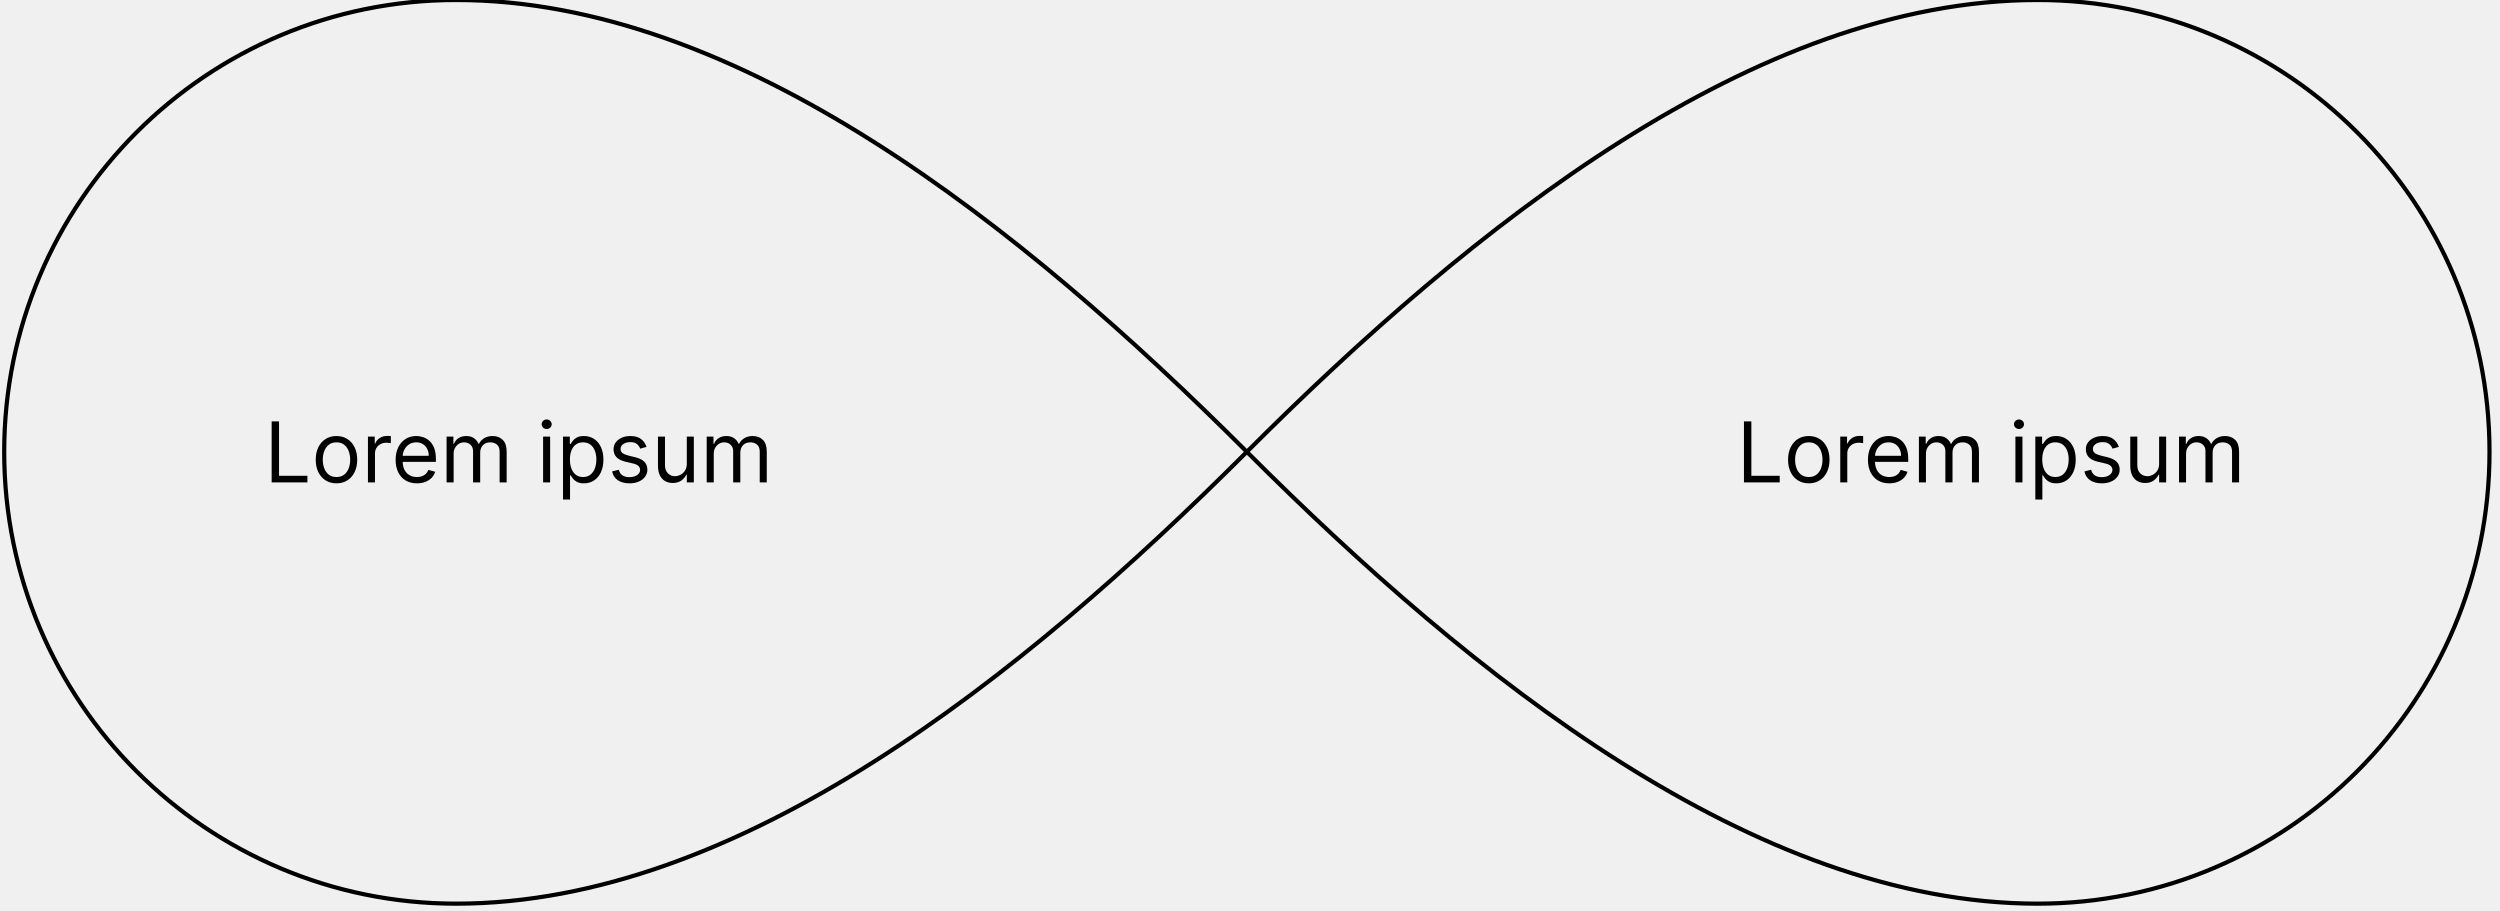
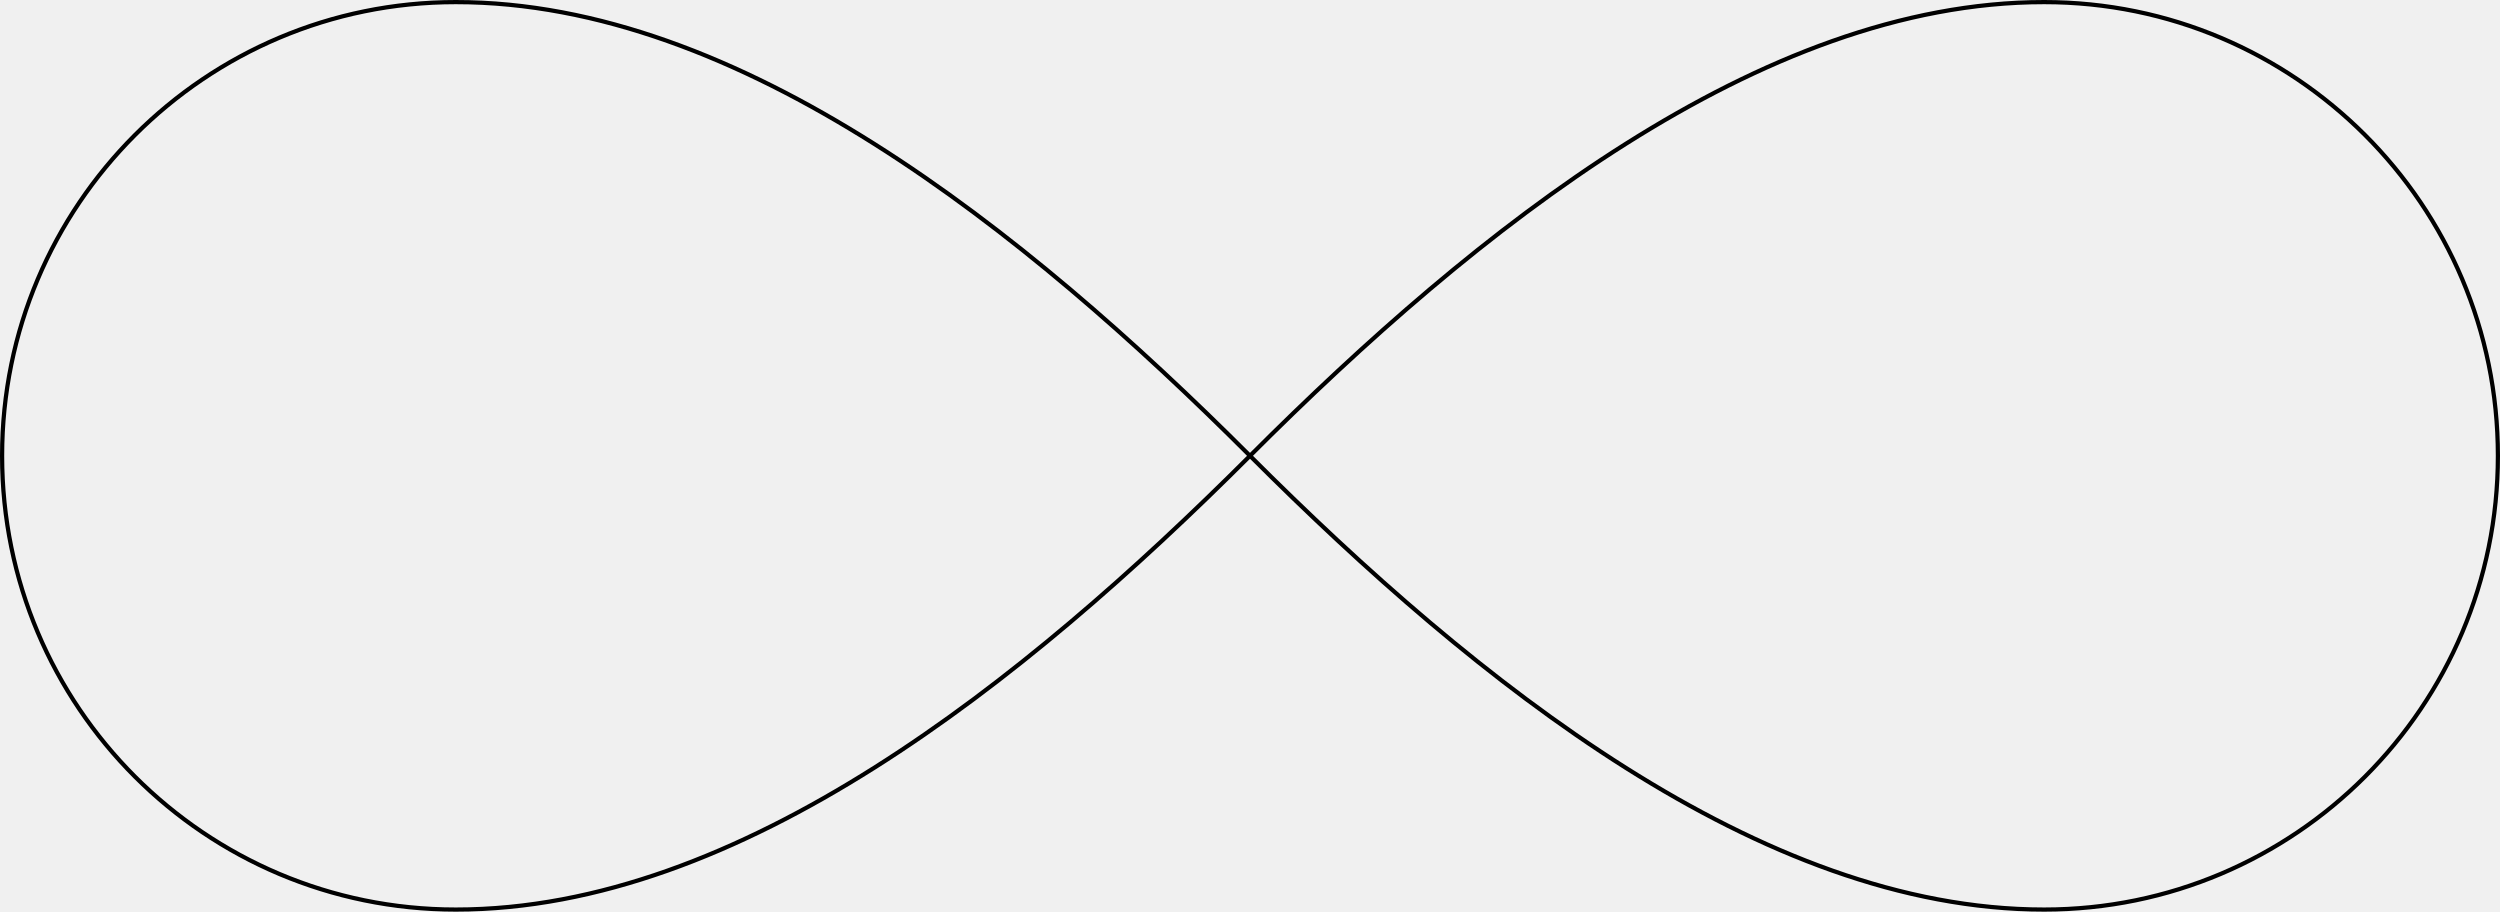
- <svg xmlns="http://www.w3.org/2000/svg" width="596" height="217" viewBox="0 0 596 217" fill="none">
-   <g clip-path="url(#clip0_40_137)">
-     <path d="M593.5 107.717C593.5 167.204 545.27 215.433 485.783 215.433C418.436 215.433 351.128 161.595 297.25 107.717C243.372 53.839 176.064 0 108.716 0C49.23 0 1 48.23 1 107.717C1 167.204 49.23 215.433 108.716 215.433C176.064 215.433 243.372 161.595 297.25 107.717C351.128 53.839 418.436 0 485.783 0C545.27 0 593.5 48.23 593.5 107.717Z" stroke="black" stroke-miterlimit="10" stroke-linecap="square" />
-     <path d="M64.761 115V100.455H66.523V113.438H73.284V115H64.761ZM80.216 115.227C79.231 115.227 78.367 114.993 77.624 114.524C76.885 114.055 76.307 113.4 75.891 112.557C75.479 111.714 75.273 110.729 75.273 109.602C75.273 108.466 75.479 107.474 75.891 106.626C76.307 105.779 76.885 105.121 77.624 104.652C78.367 104.183 79.231 103.949 80.216 103.949C81.201 103.949 82.062 104.183 82.801 104.652C83.544 105.121 84.122 105.779 84.534 106.626C84.951 107.474 85.159 108.466 85.159 109.602C85.159 110.729 84.951 111.714 84.534 112.557C84.122 113.4 83.544 114.055 82.801 114.524C82.062 114.993 81.201 115.227 80.216 115.227ZM80.216 113.722C80.964 113.722 81.579 113.53 82.062 113.146C82.546 112.763 82.903 112.259 83.135 111.634C83.367 111.009 83.483 110.331 83.483 109.602C83.483 108.873 83.367 108.194 83.135 107.564C82.903 106.934 82.546 106.425 82.062 106.037C81.579 105.649 80.964 105.455 80.216 105.455C79.468 105.455 78.852 105.649 78.369 106.037C77.886 106.425 77.529 106.934 77.297 107.564C77.065 108.194 76.949 108.873 76.949 109.602C76.949 110.331 77.065 111.009 77.297 111.634C77.529 112.259 77.886 112.763 78.369 113.146C78.852 113.53 79.468 113.722 80.216 113.722ZM87.718 115V104.091H89.337V105.739H89.451C89.65 105.199 90.009 104.761 90.53 104.425C91.051 104.089 91.638 103.92 92.291 103.92C92.415 103.92 92.569 103.923 92.753 103.928C92.938 103.932 93.078 103.939 93.172 103.949V105.653C93.115 105.639 92.985 105.618 92.782 105.589C92.583 105.556 92.372 105.54 92.15 105.54C91.619 105.54 91.146 105.651 90.729 105.874C90.317 106.091 89.99 106.394 89.749 106.783C89.512 107.166 89.394 107.604 89.394 108.097V115H87.718ZM99.401 115.227C98.35 115.227 97.443 114.995 96.681 114.531C95.923 114.062 95.338 113.409 94.927 112.571C94.519 111.728 94.316 110.748 94.316 109.631C94.316 108.513 94.519 107.528 94.927 106.676C95.338 105.819 95.911 105.152 96.645 104.673C97.384 104.19 98.246 103.949 99.231 103.949C99.799 103.949 100.36 104.044 100.914 104.233C101.468 104.422 101.972 104.73 102.426 105.156C102.881 105.578 103.243 106.136 103.513 106.832C103.783 107.528 103.918 108.385 103.918 109.403V110.114H95.509V108.665H102.213C102.213 108.049 102.09 107.5 101.844 107.017C101.603 106.534 101.257 106.153 100.807 105.874C100.362 105.594 99.837 105.455 99.231 105.455C98.563 105.455 97.985 105.62 97.498 105.952C97.015 106.278 96.643 106.705 96.382 107.23C96.122 107.756 95.992 108.319 95.992 108.92V109.886C95.992 110.71 96.134 111.409 96.418 111.982C96.707 112.55 97.107 112.983 97.618 113.281C98.13 113.575 98.724 113.722 99.401 113.722C99.841 113.722 100.239 113.66 100.594 113.537C100.954 113.409 101.264 113.22 101.525 112.969C101.785 112.713 101.986 112.396 102.128 112.017L103.748 112.472C103.577 113.021 103.291 113.504 102.888 113.92C102.486 114.332 101.989 114.654 101.397 114.886C100.805 115.114 100.14 115.227 99.401 115.227ZM106.468 115V104.091H108.087V105.795H108.229C108.456 105.213 108.823 104.761 109.33 104.439C109.837 104.112 110.445 103.949 111.155 103.949C111.875 103.949 112.474 104.112 112.952 104.439C113.435 104.761 113.811 105.213 114.081 105.795H114.195C114.474 105.232 114.893 104.785 115.452 104.453C116.011 104.117 116.681 103.949 117.462 103.949C118.437 103.949 119.235 104.254 119.855 104.865C120.476 105.471 120.786 106.416 120.786 107.699V115H119.11V107.699C119.11 106.894 118.89 106.319 118.449 105.973C118.009 105.627 117.49 105.455 116.894 105.455C116.127 105.455 115.533 105.687 115.111 106.151C114.69 106.61 114.479 107.192 114.479 107.898V115H112.775V107.528C112.775 106.908 112.573 106.409 112.171 106.03C111.768 105.646 111.25 105.455 110.615 105.455C110.18 105.455 109.773 105.571 109.394 105.803C109.02 106.035 108.717 106.357 108.485 106.768C108.257 107.176 108.144 107.647 108.144 108.182V115H106.468ZM129.475 115V104.091H131.152V115H129.475ZM130.328 102.273C130.001 102.273 129.719 102.161 129.483 101.939C129.251 101.716 129.135 101.449 129.135 101.136C129.135 100.824 129.251 100.556 129.483 100.334C129.719 100.111 130.001 100 130.328 100C130.654 100 130.934 100.111 131.166 100.334C131.403 100.556 131.521 100.824 131.521 101.136C131.521 101.449 131.403 101.716 131.166 101.939C130.934 102.161 130.654 102.273 130.328 102.273ZM134.222 119.091V104.091H135.841V105.824H136.04C136.163 105.634 136.333 105.393 136.551 105.099C136.774 104.801 137.091 104.536 137.503 104.304C137.92 104.067 138.483 103.949 139.193 103.949C140.112 103.949 140.921 104.179 141.622 104.638C142.323 105.097 142.87 105.748 143.263 106.591C143.656 107.434 143.852 108.428 143.852 109.574C143.852 110.729 143.656 111.731 143.263 112.578C142.87 113.421 142.325 114.074 141.629 114.538C140.933 114.998 140.131 115.227 139.222 115.227C138.521 115.227 137.96 115.111 137.538 114.879C137.117 114.643 136.793 114.375 136.565 114.077C136.338 113.774 136.163 113.523 136.04 113.324H135.898V119.091H134.222ZM135.869 109.545C135.869 110.369 135.99 111.096 136.232 111.726C136.473 112.351 136.826 112.841 137.29 113.196C137.754 113.546 138.322 113.722 138.994 113.722C139.695 113.722 140.28 113.537 140.749 113.168C141.222 112.794 141.577 112.292 141.814 111.662C142.055 111.027 142.176 110.322 142.176 109.545C142.176 108.778 142.058 108.087 141.821 107.472C141.589 106.851 141.236 106.361 140.763 106.001C140.294 105.637 139.705 105.455 138.994 105.455C138.313 105.455 137.74 105.627 137.276 105.973C136.812 106.314 136.461 106.792 136.224 107.408C135.988 108.018 135.869 108.731 135.869 109.545ZM154.136 106.534L152.631 106.96C152.536 106.709 152.396 106.465 152.212 106.229C152.032 105.987 151.786 105.788 151.473 105.632C151.161 105.476 150.76 105.398 150.273 105.398C149.605 105.398 149.049 105.552 148.604 105.859C148.163 106.162 147.943 106.548 147.943 107.017C147.943 107.434 148.095 107.763 148.398 108.004C148.701 108.246 149.174 108.447 149.818 108.608L151.438 109.006C152.413 109.242 153.14 109.605 153.618 110.092C154.096 110.575 154.335 111.198 154.335 111.96C154.335 112.585 154.155 113.144 153.795 113.636C153.44 114.129 152.943 114.517 152.304 114.801C151.665 115.085 150.921 115.227 150.074 115.227C148.961 115.227 148.04 114.986 147.311 114.503C146.582 114.02 146.12 113.314 145.926 112.386L147.517 111.989C147.669 112.576 147.955 113.016 148.376 113.31C148.803 113.603 149.359 113.75 150.045 113.75C150.827 113.75 151.447 113.584 151.906 113.253C152.37 112.917 152.602 112.514 152.602 112.045C152.602 111.667 152.47 111.349 152.205 111.094C151.939 110.833 151.532 110.639 150.983 110.511L149.165 110.085C148.166 109.848 147.432 109.482 146.963 108.984C146.499 108.482 146.267 107.855 146.267 107.102C146.267 106.487 146.44 105.942 146.786 105.469C147.136 104.995 147.612 104.624 148.213 104.354C148.819 104.084 149.506 103.949 150.273 103.949C151.352 103.949 152.2 104.186 152.815 104.659C153.436 105.133 153.876 105.758 154.136 106.534ZM163.733 110.54V104.091H165.409V115H163.733V113.153H163.62C163.364 113.707 162.966 114.179 162.426 114.567C161.887 114.95 161.205 115.142 160.381 115.142C159.699 115.142 159.093 114.993 158.563 114.695C158.033 114.392 157.616 113.937 157.313 113.331C157.01 112.72 156.858 111.951 156.858 111.023V104.091H158.534V110.909C158.534 111.705 158.757 112.339 159.202 112.812C159.652 113.286 160.225 113.523 160.921 113.523C161.337 113.523 161.761 113.416 162.192 113.203C162.628 112.99 162.992 112.663 163.286 112.223C163.584 111.783 163.733 111.222 163.733 110.54ZM168.479 115V104.091H170.099V105.795H170.241C170.468 105.213 170.835 104.761 171.342 104.439C171.848 104.112 172.457 103.949 173.167 103.949C173.887 103.949 174.486 104.112 174.964 104.439C175.447 104.761 175.823 105.213 176.093 105.795H176.207C176.486 105.232 176.905 104.785 177.464 104.453C178.022 104.117 178.692 103.949 179.474 103.949C180.449 103.949 181.247 104.254 181.867 104.865C182.487 105.471 182.798 106.416 182.798 107.699V115H181.121V107.699C181.121 106.894 180.901 106.319 180.461 105.973C180.021 105.627 179.502 105.455 178.906 105.455C178.138 105.455 177.544 105.687 177.123 106.151C176.701 106.61 176.491 107.192 176.491 107.898V115H174.786V107.528C174.786 106.908 174.585 106.409 174.183 106.03C173.78 105.646 173.262 105.455 172.627 105.455C172.192 105.455 171.784 105.571 171.406 105.803C171.031 106.035 170.728 106.357 170.496 106.768C170.269 107.176 170.156 107.647 170.156 108.182V115H168.479Z" fill="black" />
-     <path d="M415.761 115V100.455H417.523V113.438H424.284V115H415.761ZM431.216 115.227C430.231 115.227 429.367 114.993 428.624 114.524C427.885 114.055 427.307 113.4 426.891 112.557C426.479 111.714 426.273 110.729 426.273 109.602C426.273 108.466 426.479 107.474 426.891 106.626C427.307 105.779 427.885 105.121 428.624 104.652C429.367 104.183 430.231 103.949 431.216 103.949C432.201 103.949 433.063 104.183 433.801 104.652C434.545 105.121 435.122 105.779 435.534 106.626C435.951 107.474 436.159 108.466 436.159 109.602C436.159 110.729 435.951 111.714 435.534 112.557C435.122 113.4 434.545 114.055 433.801 114.524C433.063 114.993 432.201 115.227 431.216 115.227ZM431.216 113.722C431.964 113.722 432.58 113.53 433.062 113.146C433.545 112.763 433.903 112.259 434.135 111.634C434.367 111.009 434.483 110.331 434.483 109.602C434.483 108.873 434.367 108.194 434.135 107.564C433.903 106.934 433.545 106.425 433.062 106.037C432.58 105.649 431.964 105.455 431.216 105.455C430.468 105.455 429.852 105.649 429.369 106.037C428.886 106.425 428.529 106.934 428.297 107.564C428.065 108.194 427.949 108.873 427.949 109.602C427.949 110.331 428.065 111.009 428.297 111.634C428.529 112.259 428.886 112.763 429.369 113.146C429.852 113.53 430.468 113.722 431.216 113.722ZM438.718 115V104.091H440.337V105.739H440.451C440.65 105.199 441.009 104.761 441.53 104.425C442.051 104.089 442.638 103.92 443.292 103.92C443.415 103.92 443.569 103.923 443.753 103.928C443.938 103.932 444.078 103.939 444.172 103.949V105.653C444.115 105.639 443.985 105.618 443.782 105.589C443.583 105.556 443.372 105.54 443.15 105.54C442.619 105.54 442.146 105.651 441.729 105.874C441.317 106.091 440.99 106.394 440.749 106.783C440.512 107.166 440.394 107.604 440.394 108.097V115H438.718ZM450.401 115.227C449.35 115.227 448.443 114.995 447.681 114.531C446.923 114.062 446.338 113.409 445.926 112.571C445.519 111.728 445.316 110.748 445.316 109.631C445.316 108.513 445.519 107.528 445.926 106.676C446.338 105.819 446.911 105.152 447.645 104.673C448.384 104.19 449.246 103.949 450.23 103.949C450.799 103.949 451.36 104.044 451.914 104.233C452.468 104.422 452.972 104.73 453.426 105.156C453.881 105.578 454.243 106.136 454.513 106.832C454.783 107.528 454.918 108.385 454.918 109.403V110.114H446.509V108.665H453.213C453.213 108.049 453.09 107.5 452.844 107.017C452.603 106.534 452.257 106.153 451.807 105.874C451.362 105.594 450.837 105.455 450.23 105.455C449.563 105.455 448.985 105.62 448.498 105.952C448.015 106.278 447.643 106.705 447.382 107.23C447.122 107.756 446.992 108.319 446.992 108.92V109.886C446.992 110.71 447.134 111.409 447.418 111.982C447.707 112.55 448.107 112.983 448.618 113.281C449.13 113.575 449.724 113.722 450.401 113.722C450.841 113.722 451.239 113.66 451.594 113.537C451.954 113.409 452.264 113.22 452.525 112.969C452.785 112.713 452.986 112.396 453.128 112.017L454.748 112.472C454.577 113.021 454.291 113.504 453.888 113.92C453.486 114.332 452.989 114.654 452.397 114.886C451.805 115.114 451.14 115.227 450.401 115.227ZM457.468 115V104.091H459.087V105.795H459.229C459.456 105.213 459.823 104.761 460.33 104.439C460.837 104.112 461.445 103.949 462.155 103.949C462.875 103.949 463.474 104.112 463.952 104.439C464.435 104.761 464.811 105.213 465.081 105.795H465.195C465.474 105.232 465.893 104.785 466.452 104.453C467.011 104.117 467.681 103.949 468.462 103.949C469.437 103.949 470.235 104.254 470.855 104.865C471.476 105.471 471.786 106.416 471.786 107.699V115H470.11V107.699C470.11 106.894 469.89 106.319 469.449 105.973C469.009 105.627 468.49 105.455 467.894 105.455C467.127 105.455 466.533 105.687 466.111 106.151C465.69 106.61 465.479 107.192 465.479 107.898V115H463.775V107.528C463.775 106.908 463.573 106.409 463.171 106.03C462.768 105.646 462.25 105.455 461.615 105.455C461.18 105.455 460.773 105.571 460.394 105.803C460.02 106.035 459.717 106.357 459.485 106.768C459.257 107.176 459.144 107.647 459.144 108.182V115H457.468ZM480.475 115V104.091H482.152V115H480.475ZM481.328 102.273C481.001 102.273 480.719 102.161 480.483 101.939C480.251 101.716 480.135 101.449 480.135 101.136C480.135 100.824 480.251 100.556 480.483 100.334C480.719 100.111 481.001 100 481.328 100C481.654 100 481.934 100.111 482.166 100.334C482.403 100.556 482.521 100.824 482.521 101.136C482.521 101.449 482.403 101.716 482.166 101.939C481.934 102.161 481.654 102.273 481.328 102.273ZM485.222 119.091V104.091H486.841V105.824H487.04C487.163 105.634 487.333 105.393 487.551 105.099C487.774 104.801 488.091 104.536 488.503 104.304C488.92 104.067 489.483 103.949 490.193 103.949C491.112 103.949 491.921 104.179 492.622 104.638C493.323 105.097 493.87 105.748 494.263 106.591C494.656 107.434 494.852 108.428 494.852 109.574C494.852 110.729 494.656 111.731 494.263 112.578C493.87 113.421 493.325 114.074 492.629 114.538C491.933 114.998 491.131 115.227 490.222 115.227C489.521 115.227 488.96 115.111 488.538 114.879C488.117 114.643 487.793 114.375 487.565 114.077C487.338 113.774 487.163 113.523 487.04 113.324H486.898V119.091H485.222ZM486.869 109.545C486.869 110.369 486.99 111.096 487.232 111.726C487.473 112.351 487.826 112.841 488.29 113.196C488.754 113.546 489.322 113.722 489.994 113.722C490.695 113.722 491.28 113.537 491.749 113.168C492.222 112.794 492.577 112.292 492.814 111.662C493.055 111.027 493.176 110.322 493.176 109.545C493.176 108.778 493.058 108.087 492.821 107.472C492.589 106.851 492.236 106.361 491.763 106.001C491.294 105.637 490.705 105.455 489.994 105.455C489.313 105.455 488.74 105.627 488.276 105.973C487.812 106.314 487.461 106.792 487.224 107.408C486.988 108.018 486.869 108.731 486.869 109.545ZM505.136 106.534L503.631 106.96C503.536 106.709 503.396 106.465 503.212 106.229C503.032 105.987 502.786 105.788 502.473 105.632C502.161 105.476 501.76 105.398 501.273 105.398C500.605 105.398 500.049 105.552 499.604 105.859C499.163 106.162 498.943 106.548 498.943 107.017C498.943 107.434 499.095 107.763 499.398 108.004C499.701 108.246 500.174 108.447 500.818 108.608L502.438 109.006C503.413 109.242 504.14 109.605 504.618 110.092C505.096 110.575 505.335 111.198 505.335 111.96C505.335 112.585 505.155 113.144 504.795 113.636C504.44 114.129 503.943 114.517 503.304 114.801C502.665 115.085 501.921 115.227 501.074 115.227C499.961 115.227 499.04 114.986 498.311 114.503C497.582 114.02 497.12 113.314 496.926 112.386L498.517 111.989C498.669 112.576 498.955 113.016 499.376 113.31C499.803 113.603 500.359 113.75 501.045 113.75C501.827 113.75 502.447 113.584 502.906 113.253C503.37 112.917 503.602 112.514 503.602 112.045C503.602 111.667 503.47 111.349 503.205 111.094C502.939 110.833 502.532 110.639 501.983 110.511L500.165 110.085C499.166 109.848 498.432 109.482 497.963 108.984C497.499 108.482 497.267 107.855 497.267 107.102C497.267 106.487 497.44 105.942 497.786 105.469C498.136 104.995 498.612 104.624 499.213 104.354C499.819 104.084 500.506 103.949 501.273 103.949C502.352 103.949 503.2 104.186 503.815 104.659C504.436 105.133 504.876 105.758 505.136 106.534ZM514.733 110.54V104.091H516.409V115H514.733V113.153H514.62C514.364 113.707 513.966 114.179 513.426 114.567C512.887 114.95 512.205 115.142 511.381 115.142C510.699 115.142 510.093 114.993 509.563 114.695C509.033 114.392 508.616 113.937 508.313 113.331C508.01 112.72 507.858 111.951 507.858 111.023V104.091H509.534V110.909C509.534 111.705 509.757 112.339 510.202 112.812C510.652 113.286 511.225 113.523 511.921 113.523C512.337 113.523 512.761 113.416 513.192 113.203C513.628 112.99 513.992 112.663 514.286 112.223C514.584 111.783 514.733 111.222 514.733 110.54ZM519.479 115V104.091H521.099V105.795H521.241C521.468 105.213 521.835 104.761 522.342 104.439C522.848 104.112 523.457 103.949 524.167 103.949C524.887 103.949 525.486 104.112 525.964 104.439C526.447 104.761 526.823 105.213 527.093 105.795H527.207C527.486 105.232 527.905 104.785 528.464 104.453C529.022 104.117 529.692 103.949 530.474 103.949C531.449 103.949 532.247 104.254 532.867 104.865C533.487 105.471 533.798 106.416 533.798 107.699V115H532.121V107.699C532.121 106.894 531.901 106.319 531.461 105.973C531.021 105.627 530.502 105.455 529.906 105.455C529.138 105.455 528.544 105.687 528.123 106.151C527.701 106.61 527.491 107.192 527.491 107.898V115H525.786V107.528C525.786 106.908 525.585 106.409 525.183 106.03C524.78 105.646 524.262 105.455 523.627 105.455C523.192 105.455 522.784 105.571 522.406 105.803C522.031 106.035 521.728 106.357 521.496 106.768C521.269 107.176 521.156 107.647 521.156 108.182V115H519.479Z" fill="black" />
-   </g>
-   <defs>
-     <clipPath id="clip0_40_137">
-       <rect width="596" height="217" fill="white" />
-     </clipPath>
-   </defs>
+ <svg xmlns="http://www.w3.org/2000/svg" width="593.5" height="216.433" viewBox="0 0 593.5 216.433" fill="none">
+   <defs />
+   <path id="Vector" d="M296.75 108.21C350.62 54.33 417.93 0.5 485.28 0.5C544.77 0.5 593 48.72 593 108.21C593 167.7 544.77 215.93 485.28 215.93C417.93 215.93 350.62 162.09 296.75 108.21C242.87 54.33 175.56 0.5 108.21 0.5C48.72 0.5 0.5 48.72 0.5 108.21C0.5 167.7 48.72 215.93 108.21 215.93C175.56 215.93 242.87 162.09 296.75 108.21Z" stroke="#000000" stroke-opacity="1" stroke-width="1" />
</svg>
